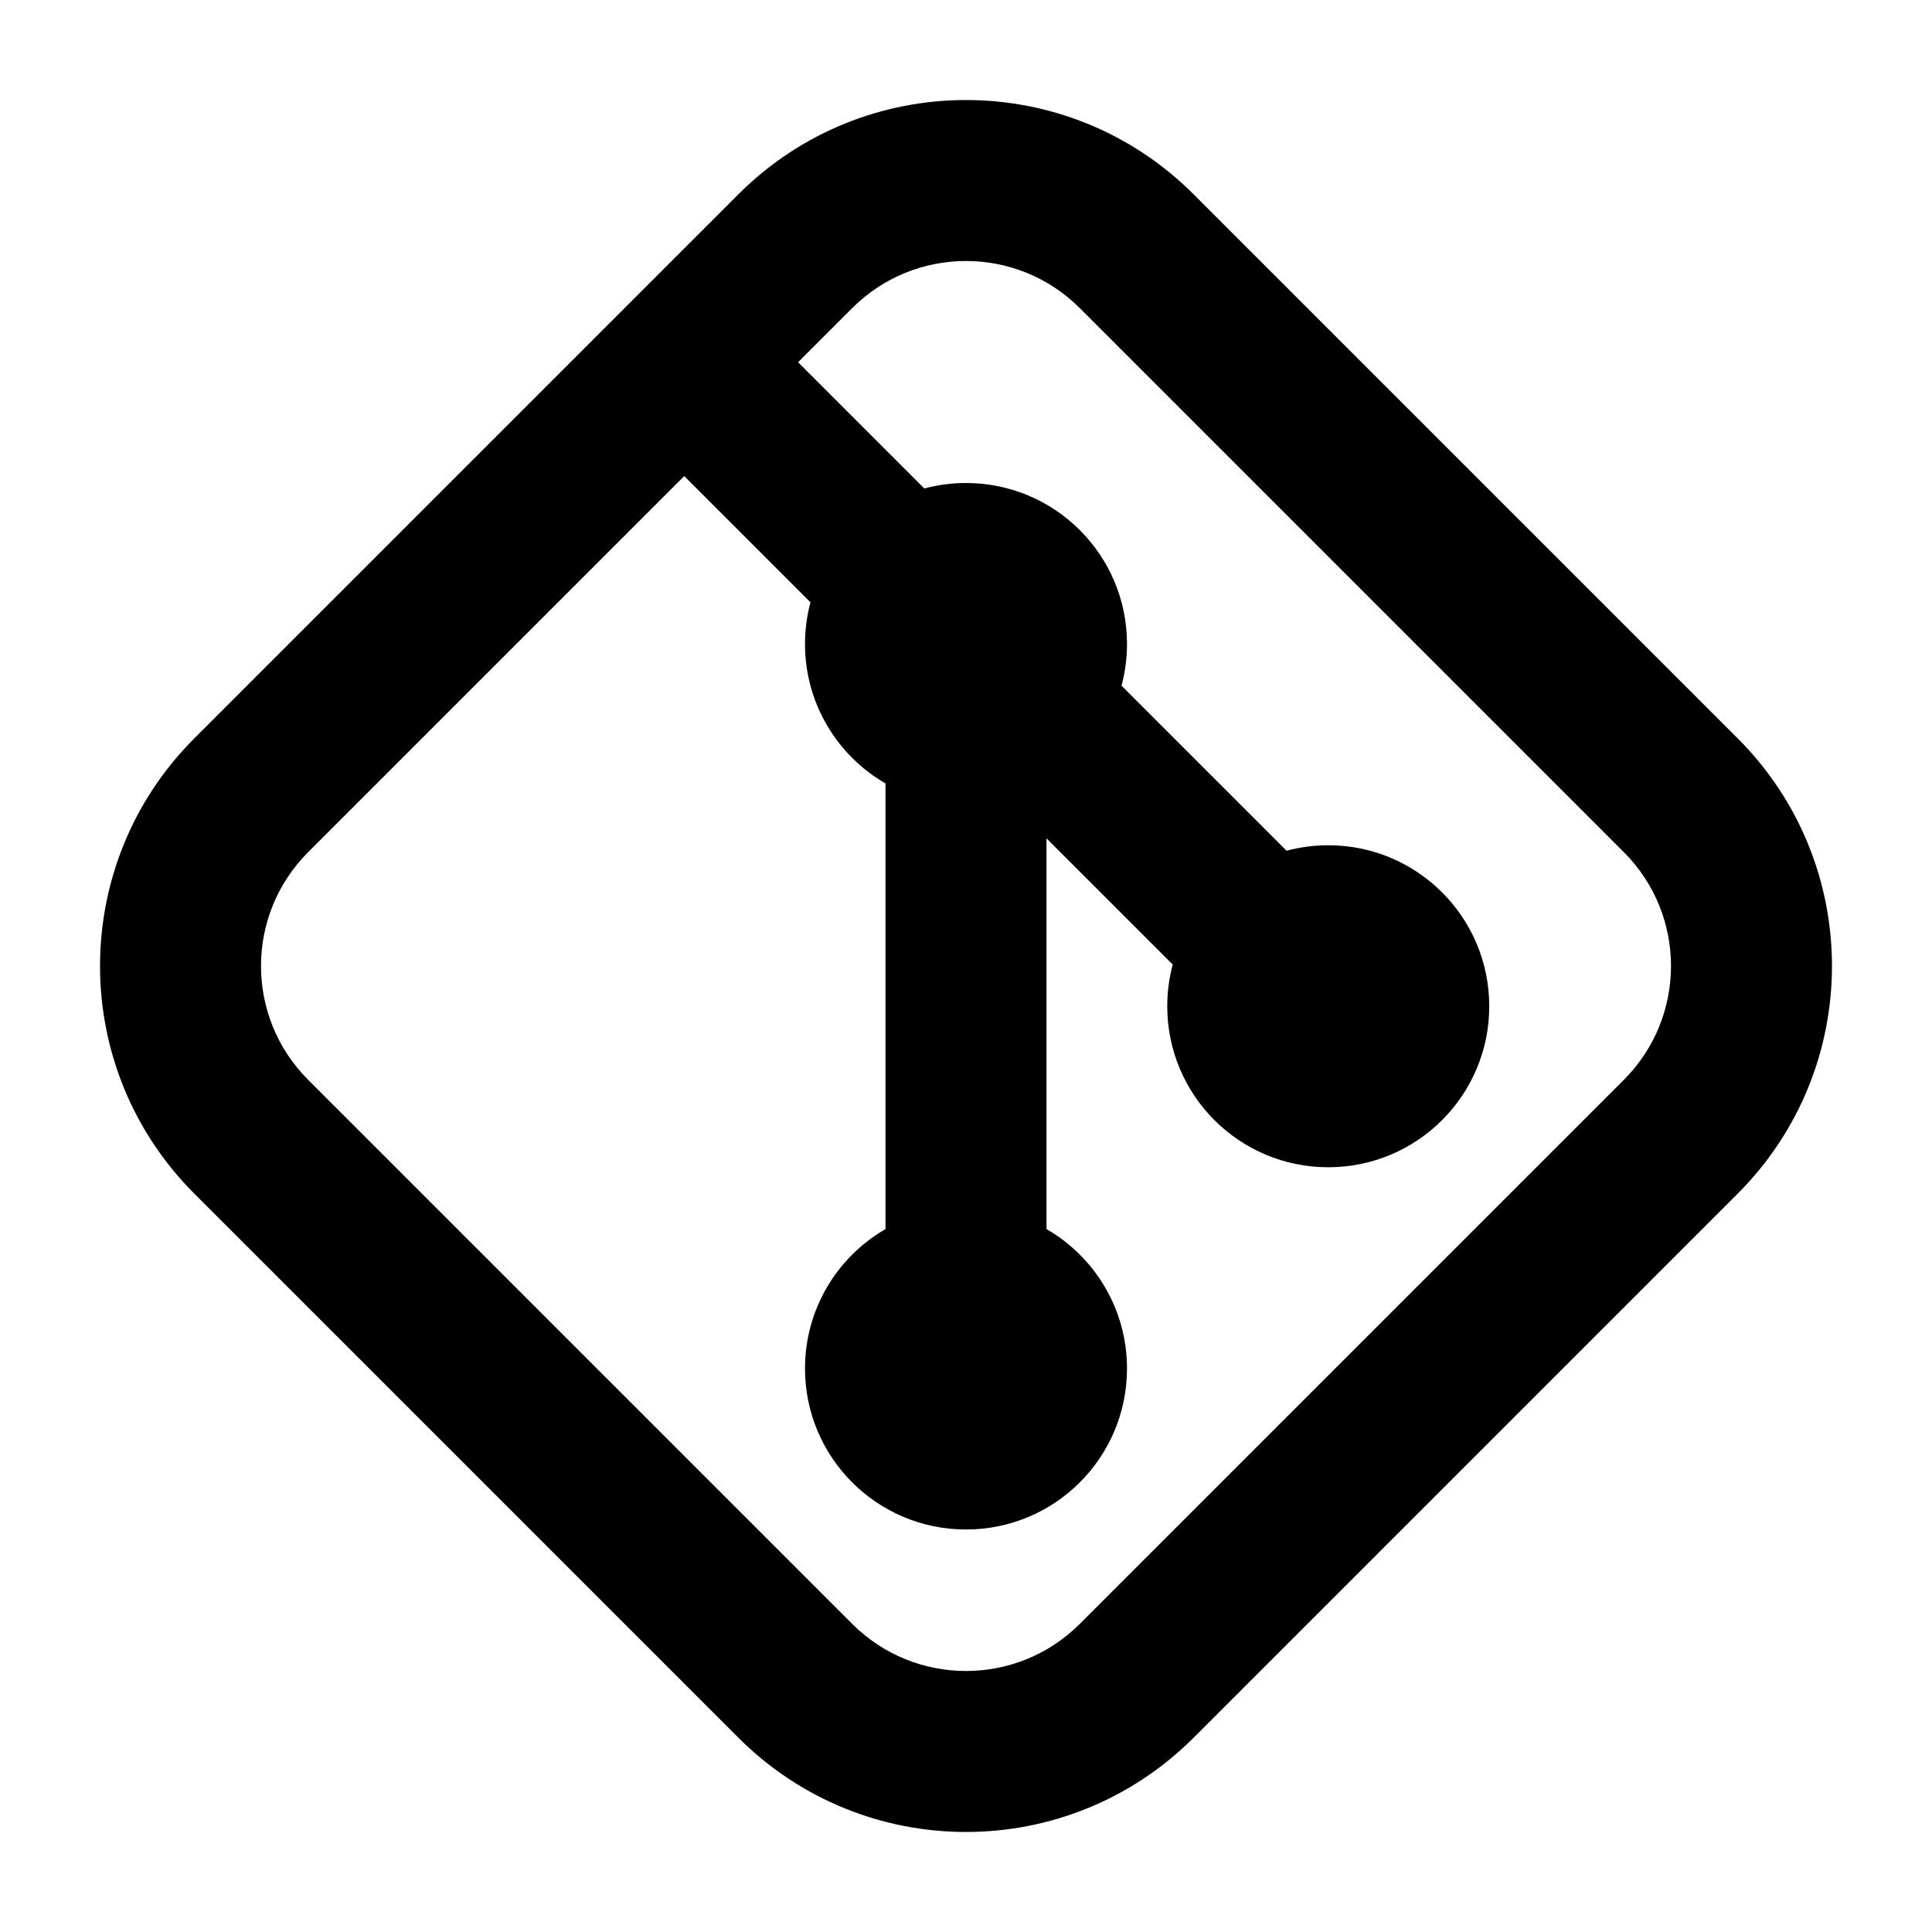
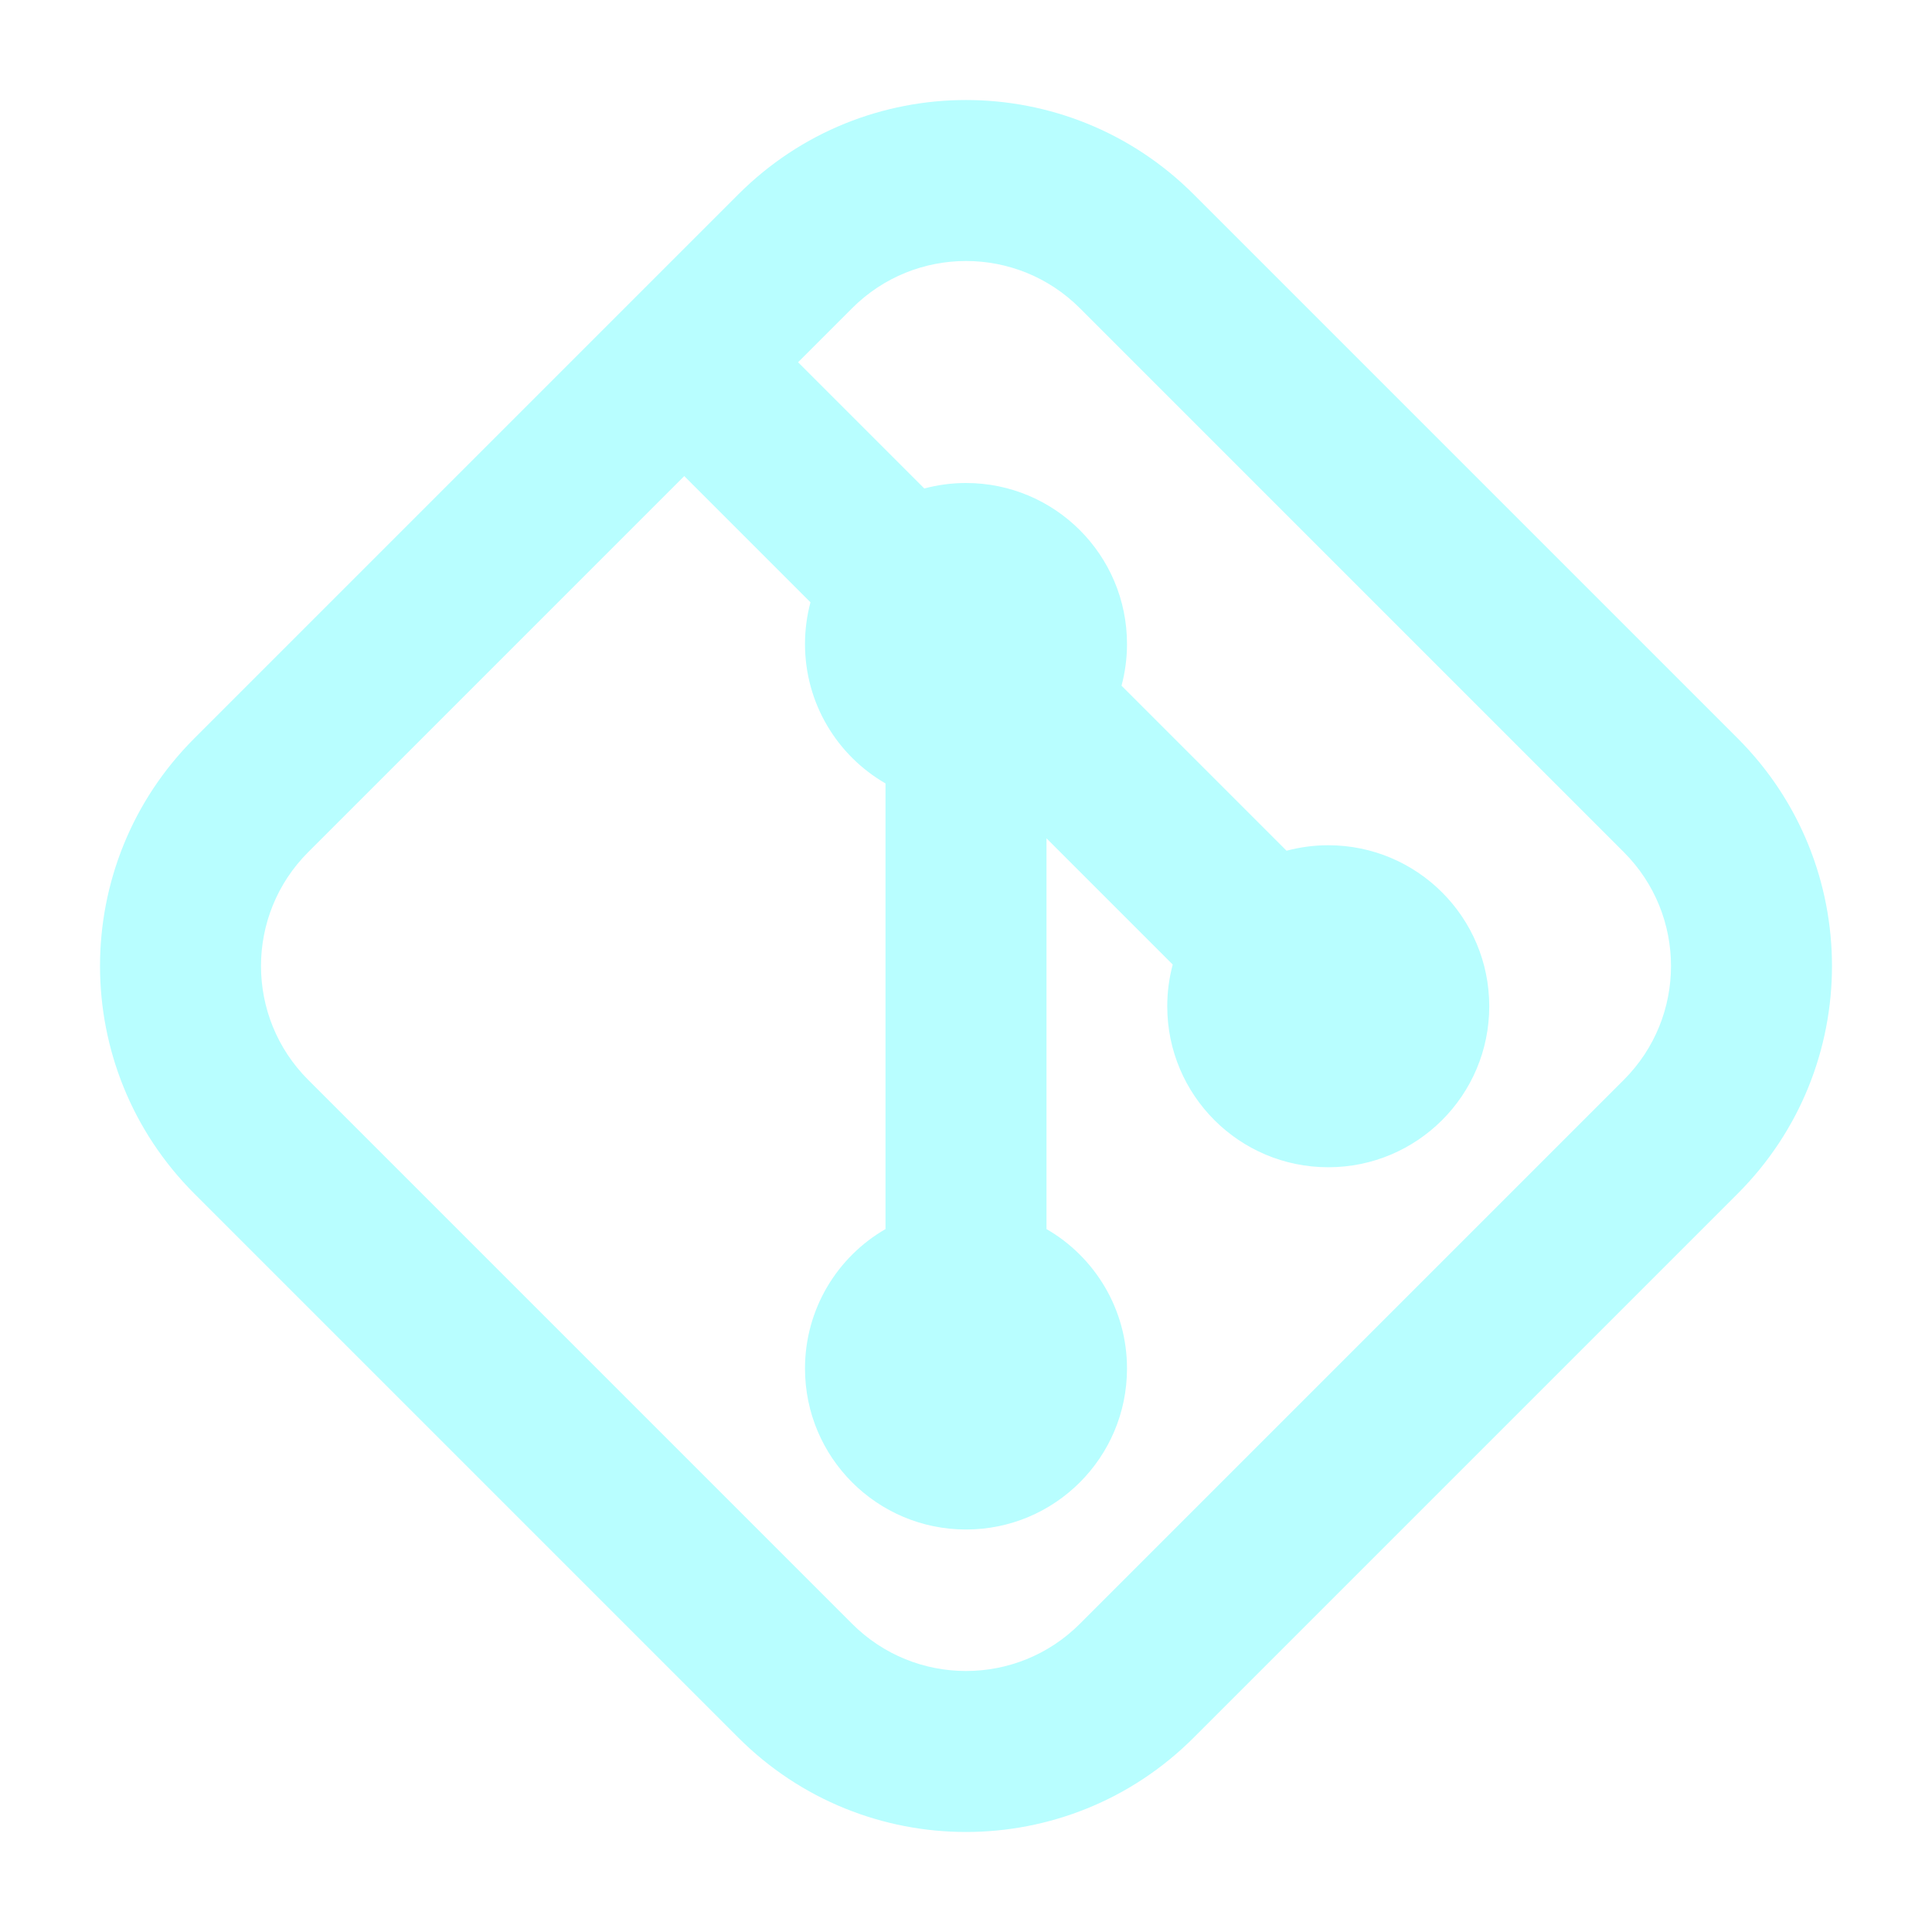
<svg xmlns="http://www.w3.org/2000/svg" viewBox="0 0 24 24" fill="none">
  <g id="SVGRepo_bgCarrier" stroke-width="0" />
  <g id="SVGRepo_tracerCarrier" stroke-linecap="round" stroke-linejoin="round" />
  <g id="SVGRepo_iconCarrier">
-     <path fill-rule="evenodd" clip-rule="evenodd" d="M13.414 3.828C12.633 3.047 11.367 3.047 10.586 3.828L9.914 4.5L11.482 6.068C11.647 6.024 11.821 6 12 6C13.105 6 14 6.895 14 8C14 8.179 13.976 8.353 13.932 8.518L15.982 10.568C16.147 10.524 16.321 10.5 16.5 10.5C17.605 10.5 18.5 11.395 18.5 12.5C18.5 13.605 17.605 14.5 16.5 14.5C15.395 14.5 14.5 13.605 14.5 12.5C14.5 12.321 14.524 12.147 14.568 11.982L13 10.414V15.268C13.598 15.613 14 16.26 14 17C14 18.105 13.105 19 12 19C10.895 19 10 18.105 10 17C10 16.26 10.402 15.613 11 15.268V9.732C10.402 9.387 10 8.74 10 8C10 7.821 10.024 7.647 10.068 7.482L8.5 5.914L3.828 10.586C3.047 11.367 3.047 12.633 3.828 13.414L10.586 20.172C11.367 20.953 12.633 20.953 13.414 20.172L20.172 13.414C20.953 12.633 20.953 11.367 20.172 10.586L13.414 3.828ZM9.172 2.414C10.734 0.852 13.266 0.852 14.828 2.414L21.586 9.172C23.148 10.734 23.148 13.266 21.586 14.828L14.828 21.586C13.266 23.148 10.734 23.148 9.172 21.586L2.414 14.828C0.852 13.266 0.852 10.734 2.414 9.172L9.172 2.414Z" fill="#000000" />
+     <path fill-rule="evenodd" clip-rule="evenodd" d="M13.414 3.828C12.633 3.047 11.367 3.047 10.586 3.828L9.914 4.5L11.482 6.068C11.647 6.024 11.821 6 12 6C13.105 6 14 6.895 14 8C14 8.179 13.976 8.353 13.932 8.518L15.982 10.568C16.147 10.524 16.321 10.5 16.5 10.5C17.605 10.5 18.5 11.395 18.5 12.5C18.5 13.605 17.605 14.5 16.5 14.5C15.395 14.5 14.5 13.605 14.5 12.5C14.5 12.321 14.524 12.147 14.568 11.982L13 10.414V15.268C13.598 15.613 14 16.26 14 17C14 18.105 13.105 19 12 19C10.895 19 10 18.105 10 17C10 16.26 10.402 15.613 11 15.268V9.732C10.402 9.387 10 8.74 10 8C10 7.821 10.024 7.647 10.068 7.482L8.5 5.914L3.828 10.586C3.047 11.367 3.047 12.633 3.828 13.414L10.586 20.172C11.367 20.953 12.633 20.953 13.414 20.172L20.172 13.414C20.953 12.633 20.953 11.367 20.172 10.586L13.414 3.828ZM9.172 2.414C10.734 0.852 13.266 0.852 14.828 2.414L21.586 9.172C23.148 10.734 23.148 13.266 21.586 14.828L14.828 21.586C13.266 23.148 10.734 23.148 9.172 21.586L2.414 14.828C0.852 13.266 0.852 10.734 2.414 9.172L9.172 2.414Z" fill="#b8feff" />
  </g>
</svg>
